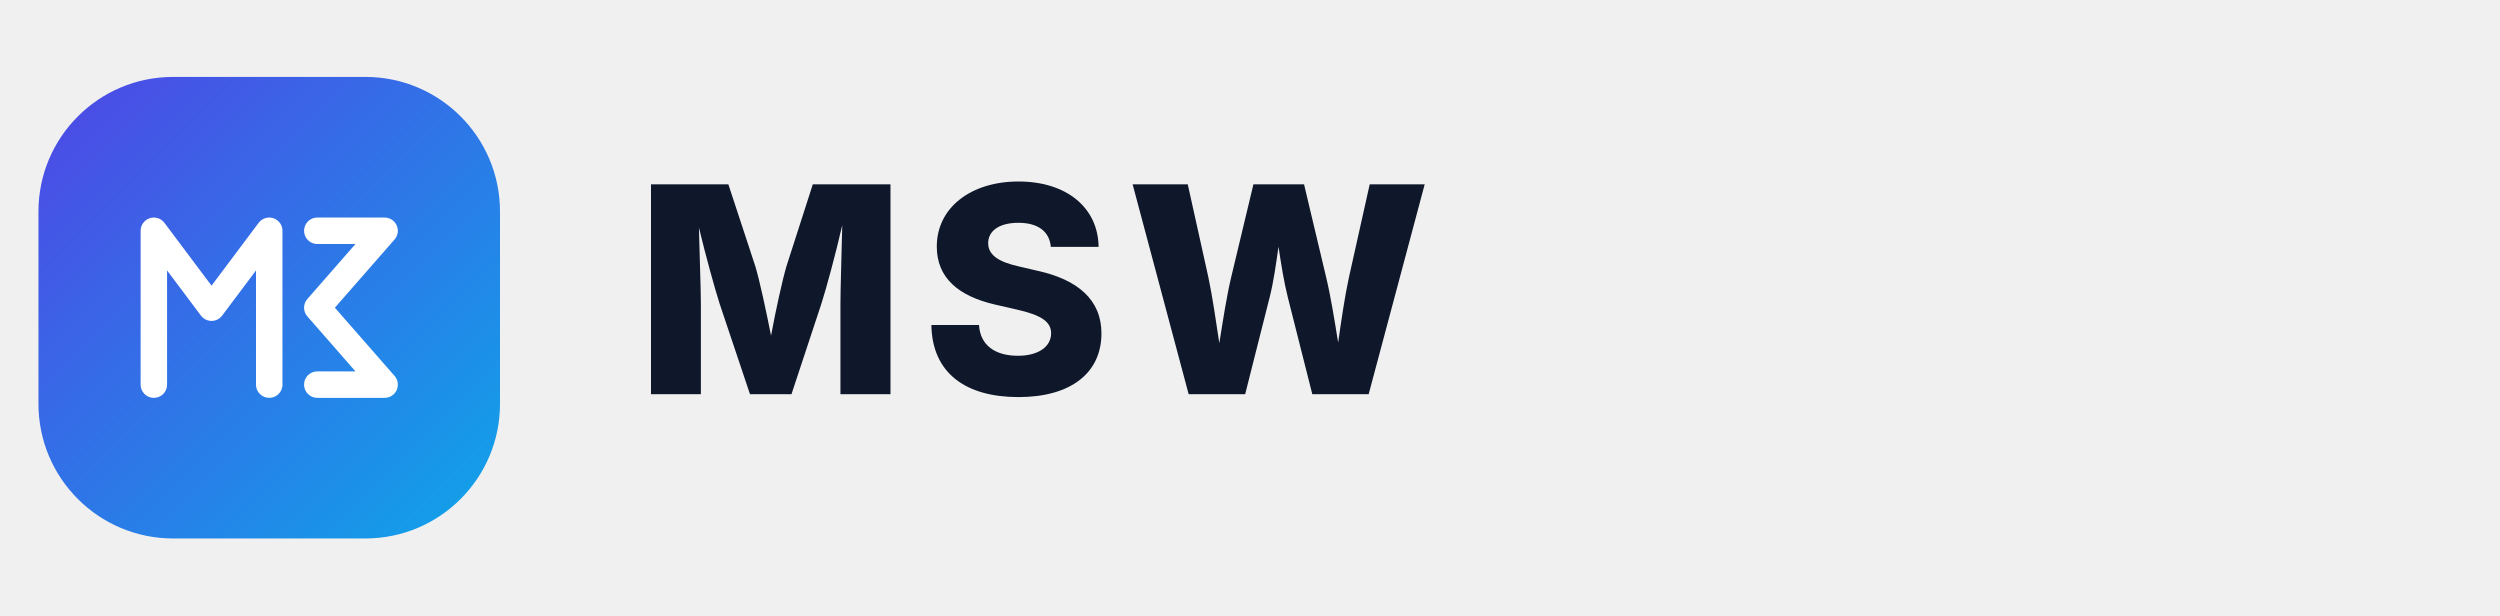
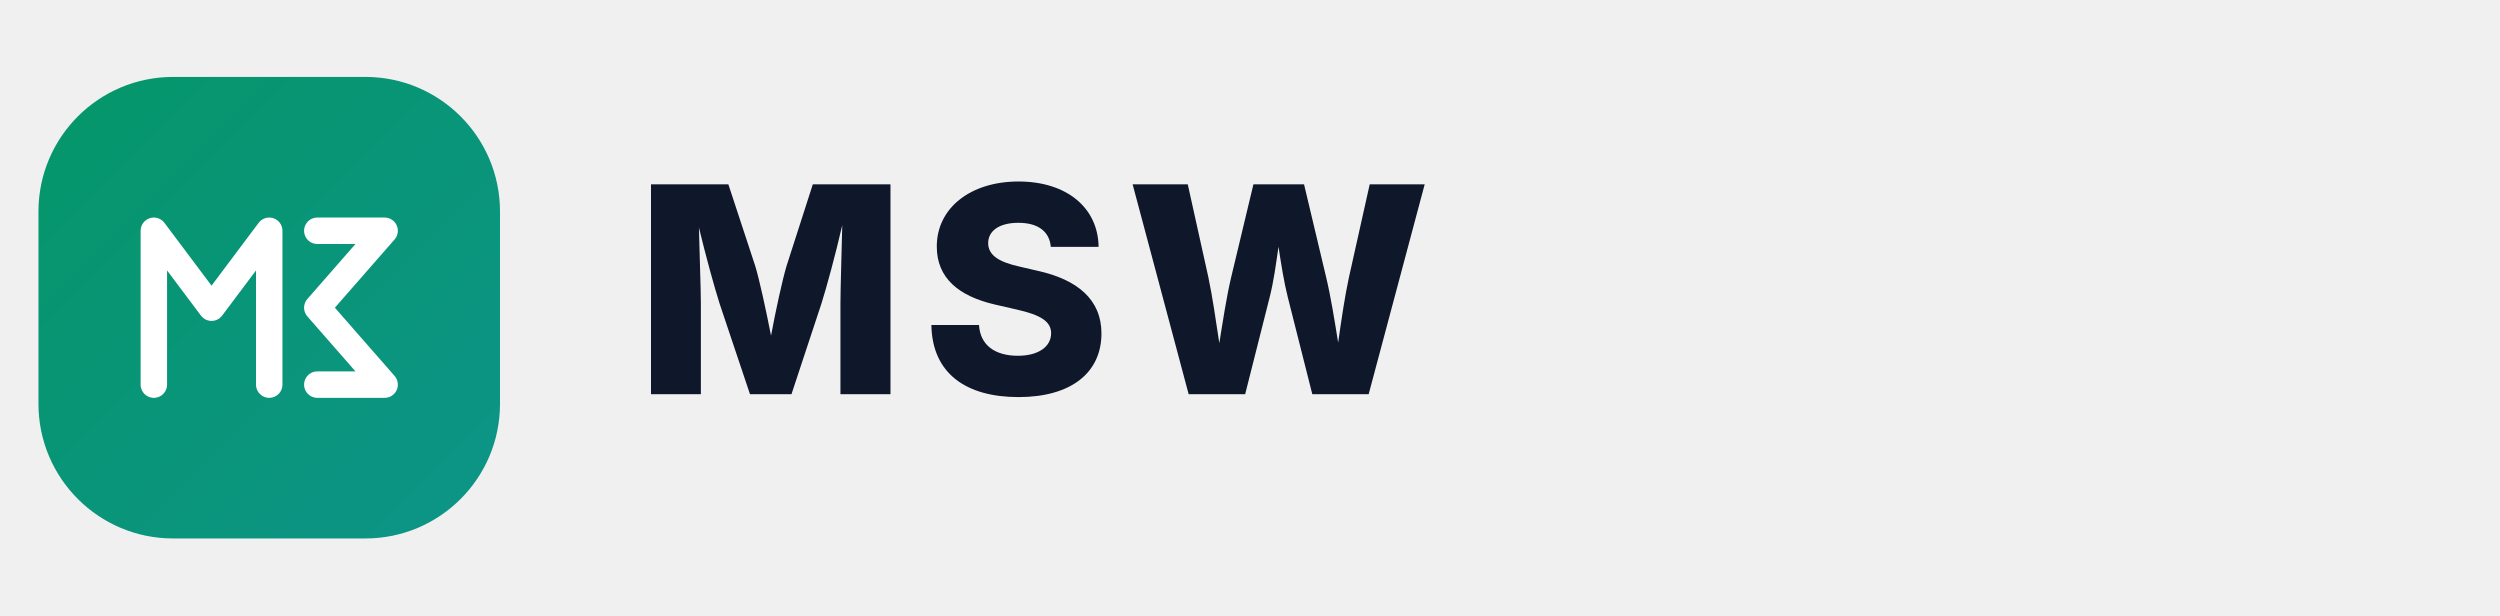
<svg xmlns="http://www.w3.org/2000/svg" viewBox="0 0 260 64" width="260" height="64" fill="none">
  <defs>
    <linearGradient id="mswGrad" x1="0%" y1="0%" x2="100%" y2="100%">
-       <stop offset="0%" stop-color="#4F46E5" />
-       <stop offset="100%" stop-color="#0EA5E9" />
+       <stop offset="0%" stop-color="#059669" />
+       <stop offset="100%" stop-color="#0D9488" />
    </linearGradient>
  </defs>
  <rect x="4" y="8" width="48" height="48" rx="14" fill="url(#mswGrad)" />
  <path d="M16 40V24l6 8 6-8v16M33 24h7l-7 8 7 8h-7" stroke="#FFFFFF" stroke-width="2.75" stroke-linecap="round" stroke-linejoin="round" />
  <text x="66" y="41" font-family="Inter, system-ui, -apple-system, sans-serif" font-size="30" font-weight="800" letter-spacing="1.5" fill="#0F172A">MSW</text>
</svg>
